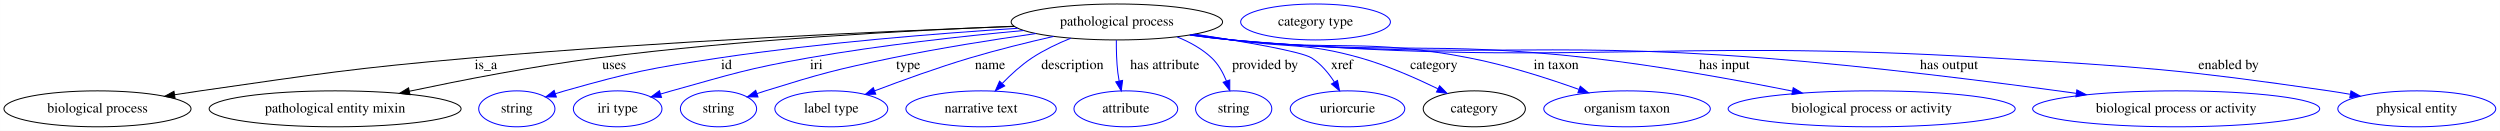
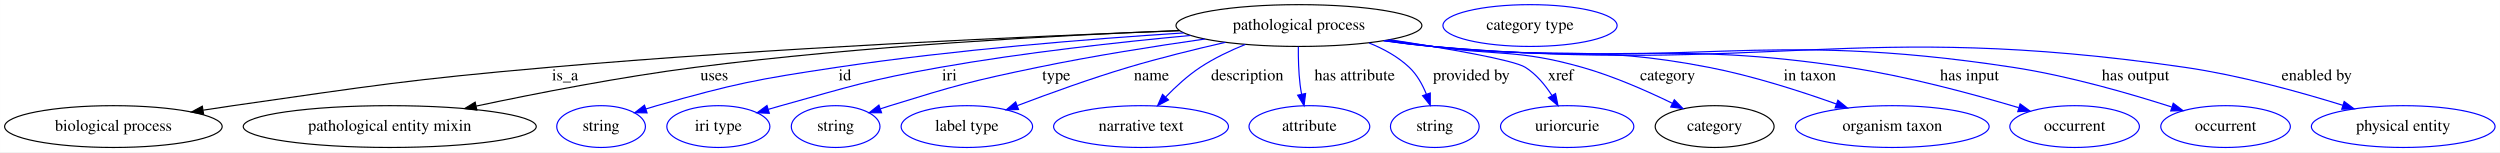
- <svg xmlns="http://www.w3.org/2000/svg" width="2504pt" height="131pt" viewBox="0.00 0.00 2503.88 131.00">
+ <svg xmlns="http://www.w3.org/2000/svg" width="2153pt" height="131pt" viewBox="0.00 0.00 2152.88 131.00">
  <g id="graph0" class="graph" transform="scale(1 1) rotate(0) translate(4 127)">
-     <polygon fill="white" stroke="transparent" points="-4,4 -4,-127 2499.88,-127 2499.88,4 -4,4" />
+     <polygon fill="white" stroke="transparent" points="-4,4 -4,-127 2148.88,-127 2148.88,4 -4,4" />
    <g id="node1" class="node">
      <ellipse fill="none" stroke="black" cx="1114.59" cy="-105" rx="105.88" ry="18" />
      <text text-anchor="middle" x="1114.59" y="-101.3" font-family="Times,serif" font-size="14.00">pathological process</text>
    </g>
    <g id="node2" class="node">
      <ellipse fill="none" stroke="black" cx="93.59" cy="-18" rx="93.68" ry="18" />
      <text text-anchor="middle" x="93.59" y="-14.3" font-family="Times,serif" font-size="14.00">biological process</text>
    </g>
    <g id="edge1" class="edge">
      <path fill="none" stroke="black" d="M1011.79,-100.54C884.21,-95.77 660.06,-85.78 468.59,-69 347.28,-58.37 317.14,-53.25 196.59,-36 188.27,-34.81 179.59,-33.49 170.95,-32.13" />
      <polygon fill="black" stroke="black" points="171.27,-28.64 160.84,-30.53 170.17,-35.55 171.27,-28.64" />
      <text text-anchor="middle" x="482.59" y="-57.8" font-family="Times,serif" font-size="14.00">is_a</text>
    </g>
    <g id="node3" class="node">
      <ellipse fill="none" stroke="black" cx="331.59" cy="-18" rx="126.18" ry="18" />
      <text text-anchor="middle" x="331.59" y="-14.3" font-family="Times,serif" font-size="14.00">pathological entity mixin</text>
    </g>
    <g id="edge2" class="edge">
      <path fill="none" stroke="black" d="M1011.62,-100.73C906.46,-96.54 738.64,-87.47 594.59,-69 530.49,-60.78 458.44,-46.74 405.98,-35.63" />
      <polygon fill="black" stroke="black" points="406.6,-32.18 396.09,-33.52 405.14,-39.03 406.6,-32.18" />
      <text text-anchor="middle" x="611.09" y="-57.8" font-family="Times,serif" font-size="14.00">uses</text>
    </g>
    <g id="node4" class="node">
      <ellipse fill="none" stroke="blue" cx="513.59" cy="-18" rx="38.19" ry="18" />
      <text text-anchor="middle" x="513.59" y="-14.3" font-family="Times,serif" font-size="14.00">string</text>
    </g>
    <g id="edge3" class="edge">
      <path fill="none" stroke="blue" d="M1015.24,-98.64C934.48,-93.47 817.77,-84.16 716.59,-69 646.94,-58.56 629.38,-55.13 561.59,-36 558.49,-35.12 555.29,-34.15 552.09,-33.13" />
      <polygon fill="blue" stroke="blue" points="553.18,-29.8 542.59,-29.95 550.96,-36.44 553.18,-29.8" />
      <text text-anchor="middle" x="723.59" y="-57.8" font-family="Times,serif" font-size="14.00">id</text>
    </g>
    <g id="node5" class="node">
      <ellipse fill="none" stroke="blue" cx="614.59" cy="-18" rx="44.39" ry="18" />
      <text text-anchor="middle" x="614.59" y="-14.3" font-family="Times,serif" font-size="14.00">iri type</text>
    </g>
    <g id="edge4" class="edge">
      <path fill="none" stroke="blue" d="M1021.2,-96.45C959.68,-90.73 877.5,-81.68 805.59,-69 743.91,-58.12 728.94,-52.75 668.59,-36 665.02,-35.01 661.33,-33.94 657.63,-32.84" />
      <polygon fill="blue" stroke="blue" points="658.49,-29.44 647.9,-29.88 656.45,-36.14 658.49,-29.44" />
      <text text-anchor="middle" x="813.59" y="-57.8" font-family="Times,serif" font-size="14.00">iri</text>
    </g>
    <g id="node6" class="node">
      <ellipse fill="none" stroke="blue" cx="715.59" cy="-18" rx="38.19" ry="18" />
      <text text-anchor="middle" x="715.59" y="-14.3" font-family="Times,serif" font-size="14.00">string</text>
    </g>
    <g id="edge5" class="edge">
      <path fill="none" stroke="blue" d="M1033.53,-93.39C990.57,-87.26 937.01,-78.82 889.59,-69 832.49,-57.17 818.29,-53.27 762.59,-36 759.83,-35.14 757,-34.22 754.15,-33.27" />
      <polygon fill="blue" stroke="blue" points="755.13,-29.9 744.53,-29.94 752.84,-36.52 755.13,-29.9" />
      <text text-anchor="middle" x="905.59" y="-57.8" font-family="Times,serif" font-size="14.00">type</text>
    </g>
    <g id="node7" class="node">
      <ellipse fill="none" stroke="blue" cx="828.59" cy="-18" rx="56.59" ry="18" />
      <text text-anchor="middle" x="828.59" y="-14.3" font-family="Times,serif" font-size="14.00">label type</text>
    </g>
    <g id="edge6" class="edge">
      <path fill="none" stroke="blue" d="M1051.23,-90.54C1025.15,-84.58 994.75,-77.09 967.59,-69 935.19,-59.35 899.31,-46.38 872.12,-36.07" />
      <polygon fill="blue" stroke="blue" points="873.1,-32.7 862.51,-32.4 870.61,-39.24 873.1,-32.7" />
      <text text-anchor="middle" x="987.59" y="-57.8" font-family="Times,serif" font-size="14.00">name</text>
    </g>
    <g id="node8" class="node">
      <ellipse fill="none" stroke="blue" cx="978.59" cy="-18" rx="75.29" ry="18" />
      <text text-anchor="middle" x="978.59" y="-14.3" font-family="Times,serif" font-size="14.00">narrative text</text>
    </g>
    <g id="edge7" class="edge">
      <path fill="none" stroke="blue" d="M1068.41,-88.73C1055.33,-83.43 1041.45,-76.82 1029.59,-69 1018.86,-61.92 1008.46,-52.38 999.88,-43.53" />
      <polygon fill="blue" stroke="blue" points="1002.24,-40.92 992.85,-36.01 997.12,-45.71 1002.24,-40.92" />
      <text text-anchor="middle" x="1070.09" y="-57.8" font-family="Times,serif" font-size="14.00">description</text>
    </g>
    <g id="node9" class="node">
      <ellipse fill="none" stroke="blue" cx="1123.59" cy="-18" rx="51.99" ry="18" />
      <text text-anchor="middle" x="1123.59" y="-14.3" font-family="Times,serif" font-size="14.00">attribute</text>
    </g>
    <g id="edge8" class="edge">
      <path fill="none" stroke="blue" d="M1114.07,-86.81C1113.99,-77.14 1114.26,-64.86 1115.59,-54 1115.92,-51.31 1116.37,-48.52 1116.89,-45.75" />
      <polygon fill="blue" stroke="blue" points="1120.31,-46.48 1118.98,-35.97 1113.47,-45.01 1120.31,-46.48" />
      <text text-anchor="middle" x="1162.59" y="-57.8" font-family="Times,serif" font-size="14.00">has attribute</text>
    </g>
    <g id="node10" class="node">
      <ellipse fill="none" stroke="blue" cx="1231.59" cy="-18" rx="38.19" ry="18" />
      <text text-anchor="middle" x="1231.59" y="-14.3" font-family="Times,serif" font-size="14.00">string</text>
    </g>
    <g id="edge9" class="edge">
      <path fill="none" stroke="blue" d="M1175.01,-89.99C1187.53,-84.95 1199.86,-78.15 1209.59,-69 1216.25,-62.74 1221.01,-54.12 1224.36,-45.79" />
      <polygon fill="blue" stroke="blue" points="1227.68,-46.91 1227.67,-36.31 1221.07,-44.6 1227.68,-46.91" />
      <text text-anchor="middle" x="1263.09" y="-57.8" font-family="Times,serif" font-size="14.00">provided by</text>
    </g>
    <g id="node11" class="node">
      <ellipse fill="none" stroke="blue" cx="1345.59" cy="-18" rx="57.39" ry="18" />
      <text text-anchor="middle" x="1345.59" y="-14.3" font-family="Times,serif" font-size="14.00">uriorcurie</text>
    </g>
    <g id="edge10" class="edge">
      <path fill="none" stroke="blue" d="M1192.68,-92.82C1242.45,-85.21 1299.44,-75.39 1309.59,-69 1318.96,-63.1 1326.64,-53.8 1332.46,-44.81" />
      <polygon fill="blue" stroke="blue" points="1335.56,-46.45 1337.66,-36.06 1329.54,-42.87 1335.56,-46.45" />
      <text text-anchor="middle" x="1340.09" y="-57.8" font-family="Times,serif" font-size="14.00">xref</text>
    </g>
    <g id="node12" class="node">
      <ellipse fill="none" stroke="black" cx="1472.59" cy="-18" rx="51.19" ry="18" />
      <text text-anchor="middle" x="1472.59" y="-14.3" font-family="Times,serif" font-size="14.00">category</text>
    </g>
    <g id="edge11" class="edge">
      <path fill="none" stroke="blue" d="M1191.28,-92.57C1204.07,-90.69 1217.21,-88.78 1229.59,-87 1286.89,-78.77 1302.89,-84.77 1358.59,-69 1385.4,-61.41 1414.12,-48.78 1436.02,-38.12" />
      <polygon fill="blue" stroke="blue" points="1437.87,-41.11 1445.27,-33.53 1434.76,-34.84 1437.87,-41.11" />
      <text text-anchor="middle" x="1432.09" y="-57.8" font-family="Times,serif" font-size="14.00">category</text>
    </g>
    <g id="node14" class="node">
      <ellipse fill="none" stroke="blue" cx="1625.59" cy="-18" rx="83.39" ry="18" />
      <text text-anchor="middle" x="1625.59" y="-14.3" font-family="Times,serif" font-size="14.00">organism taxon</text>
    </g>
    <g id="edge12" class="edge">
      <path fill="none" stroke="blue" d="M1189.34,-92.16C1202.72,-90.27 1216.55,-88.45 1229.59,-87 1335.02,-75.24 1363.44,-89.14 1467.59,-69 1505.19,-61.73 1546.4,-48.51 1577.3,-37.48" />
      <polygon fill="blue" stroke="blue" points="1578.74,-40.68 1586.96,-33.99 1576.36,-34.1 1578.74,-40.68" />
      <text text-anchor="middle" x="1554.59" y="-57.8" font-family="Times,serif" font-size="14.00">in taxon</text>
    </g>
    <g id="node15" class="node">
-       <ellipse fill="none" stroke="blue" cx="1870.59" cy="-18" rx="143.77" ry="18" />
-       <text text-anchor="middle" x="1870.59" y="-14.3" font-family="Times,serif" font-size="14.00">biological process or activity</text>
+       <ellipse fill="none" stroke="blue" cx="1782.59" cy="-18" rx="55.79" ry="18" />
+       <text text-anchor="middle" x="1782.59" y="-14.3" font-family="Times,serif" font-size="14.00">occurrent</text>
    </g>
    <g id="edge13" class="edge">
-       <path fill="none" stroke="blue" d="M1188.39,-92.02C1202.06,-90.1 1216.24,-88.32 1229.59,-87 1388.13,-71.33 1429.29,-86.89 1587.59,-69 1656.81,-61.18 1734.7,-47.01 1791.22,-35.75" />
-       <polygon fill="blue" stroke="blue" points="1792.05,-39.16 1801.16,-33.76 1790.67,-32.3 1792.05,-39.16" />
-       <text text-anchor="middle" x="1723.09" y="-57.8" font-family="Times,serif" font-size="14.00">has input</text>
+       <path fill="none" stroke="blue" d="M1188.39,-92.02C1202.06,-90.1 1216.24,-88.32 1229.59,-87 1388.13,-71.33 1430.05,-92.72 1587.59,-69 1638.46,-61.34 1695.3,-45.96 1734.42,-34.27" />
+       <polygon fill="blue" stroke="blue" points="1735.66,-37.55 1744.22,-31.31 1733.64,-30.85 1735.66,-37.55" />
+       <text text-anchor="middle" x="1692.09" y="-57.8" font-family="Times,serif" font-size="14.00">has input</text>
    </g>
    <g id="node16" class="node">
-       <ellipse fill="none" stroke="blue" cx="2175.59" cy="-18" rx="143.77" ry="18" />
-       <text text-anchor="middle" x="2175.59" y="-14.3" font-family="Times,serif" font-size="14.00">biological process or activity</text>
+       <ellipse fill="none" stroke="blue" cx="1912.59" cy="-18" rx="55.79" ry="18" />
+       <text text-anchor="middle" x="1912.59" y="-14.3" font-family="Times,serif" font-size="14.00">occurrent</text>
    </g>
    <g id="edge14" class="edge">
-       <path fill="none" stroke="blue" d="M1187.75,-91.92C1201.62,-89.99 1216.02,-88.23 1229.59,-87 1464.76,-65.7 1525.15,-87.14 1760.59,-69 1868.54,-60.68 1991.61,-45.08 2075.51,-33.51" />
-       <polygon fill="blue" stroke="blue" points="2076.12,-36.96 2085.55,-32.12 2075.16,-30.02 2076.12,-36.96" />
-       <text text-anchor="middle" x="1948.09" y="-57.8" font-family="Times,serif" font-size="14.00">has output</text>
+       <path fill="none" stroke="blue" d="M1187.76,-91.94C1201.62,-90.01 1216.03,-88.24 1229.59,-87 1451.03,-66.71 1509.77,-102.53 1729.59,-69 1776.91,-61.78 1829.48,-46.65 1866.09,-34.91" />
+       <polygon fill="blue" stroke="blue" points="1867.55,-38.11 1875.98,-31.69 1865.39,-31.46 1867.55,-38.11" />
+       <text text-anchor="middle" x="1835.09" y="-57.8" font-family="Times,serif" font-size="14.00">has output</text>
    </g>
    <g id="node17" class="node">
-       <ellipse fill="none" stroke="blue" cx="2416.59" cy="-18" rx="79.09" ry="18" />
-       <text text-anchor="middle" x="2416.59" y="-14.3" font-family="Times,serif" font-size="14.00">physical entity</text>
+       <ellipse fill="none" stroke="blue" cx="2065.59" cy="-18" rx="79.09" ry="18" />
+       <text text-anchor="middle" x="2065.59" y="-14.3" font-family="Times,serif" font-size="14.00">physical entity</text>
    </g>
    <g id="edge15" class="edge">
-       <path fill="none" stroke="blue" d="M1187.44,-91.85C1201.39,-89.91 1215.92,-88.17 1229.59,-87 1566.68,-58.21 1652.89,-89.45 1990.59,-69 2141.25,-59.88 2179.22,-57.67 2328.59,-36 2335.42,-35.01 2342.52,-33.85 2349.6,-32.61" />
-       <polygon fill="blue" stroke="blue" points="2350.7,-35.97 2359.92,-30.76 2349.46,-29.08 2350.7,-35.97" />
-       <text text-anchor="middle" x="2228.09" y="-57.8" font-family="Times,serif" font-size="14.00">enabled by</text>
+       <path fill="none" stroke="blue" d="M1187.44,-91.9C1201.4,-89.96 1215.92,-88.2 1229.59,-87 1516.61,-61.89 1592.46,-110.3 1877.59,-69 1924.38,-62.22 1976.22,-47.91 2013.59,-36.32" />
+       <polygon fill="blue" stroke="blue" points="2014.75,-39.62 2023.25,-33.29 2012.66,-32.95 2014.75,-39.62" />
+       <text text-anchor="middle" x="1991.09" y="-57.8" font-family="Times,serif" font-size="14.00">enabled by</text>
    </g>
    <g id="node13" class="node">
      <ellipse fill="none" stroke="blue" cx="1313.59" cy="-105" rx="74.99" ry="18" />
      <text text-anchor="middle" x="1313.59" y="-101.3" font-family="Times,serif" font-size="14.00">category type</text>
    </g>
  </g>
</svg>
